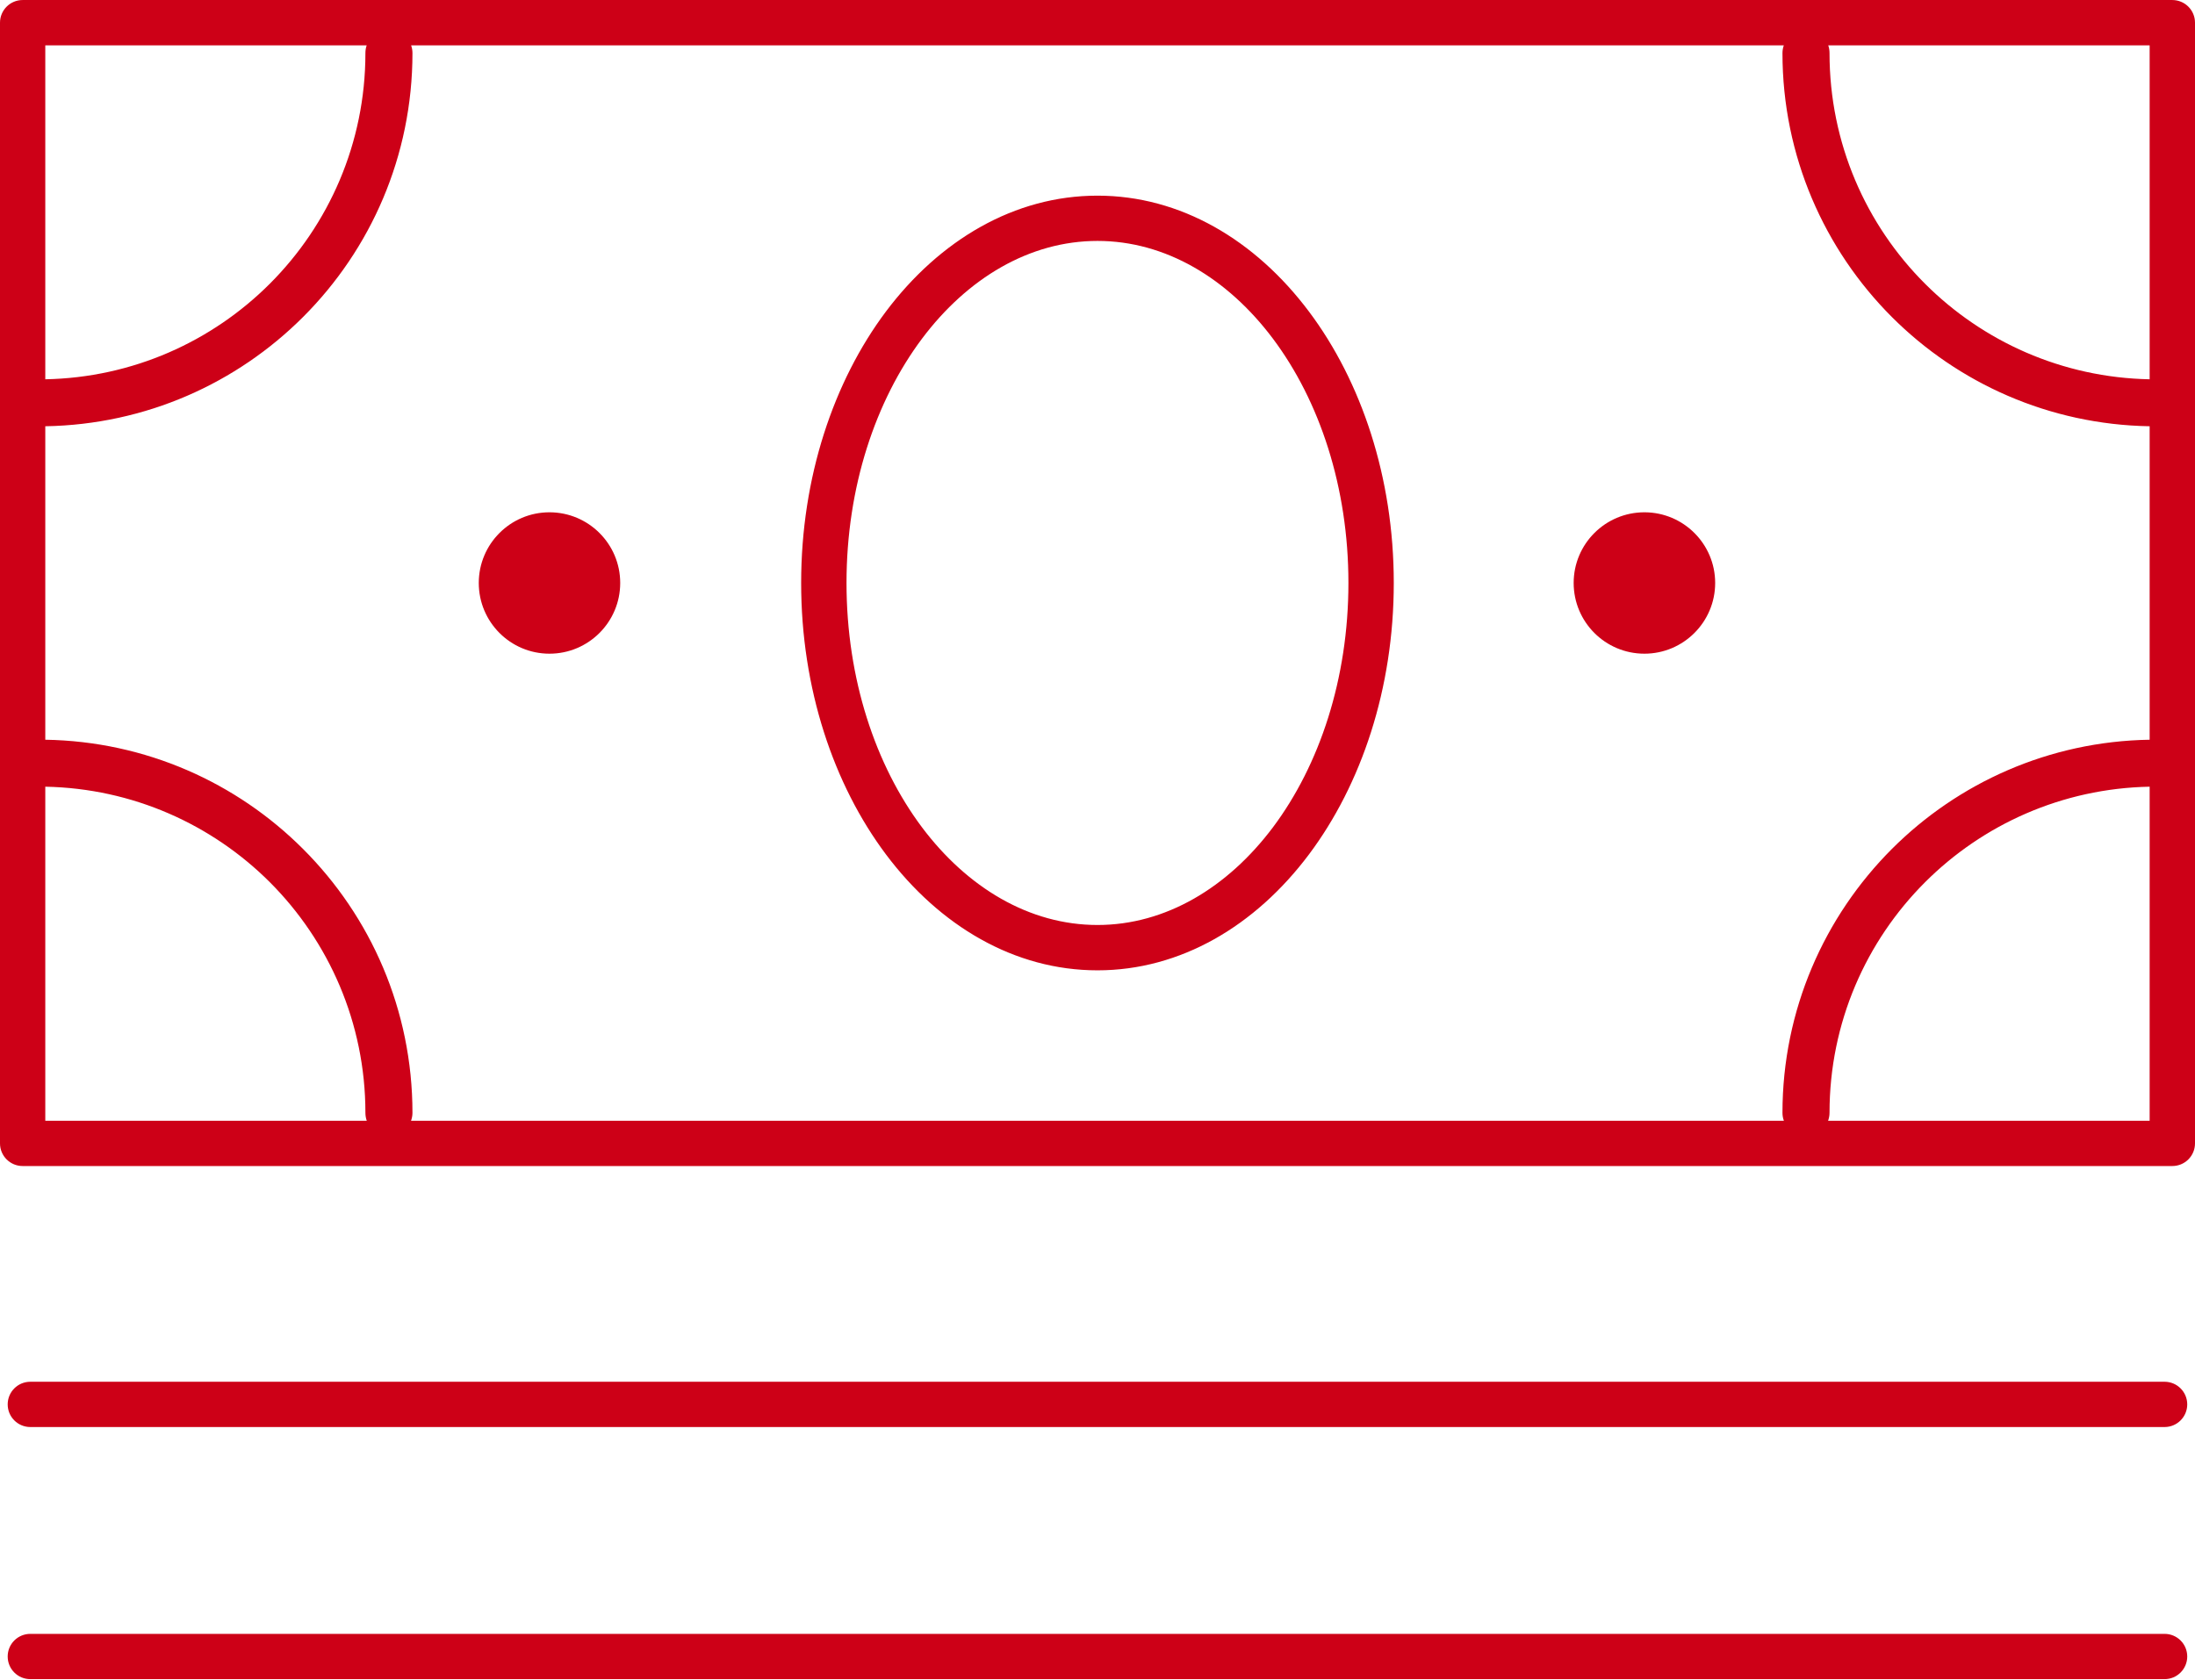
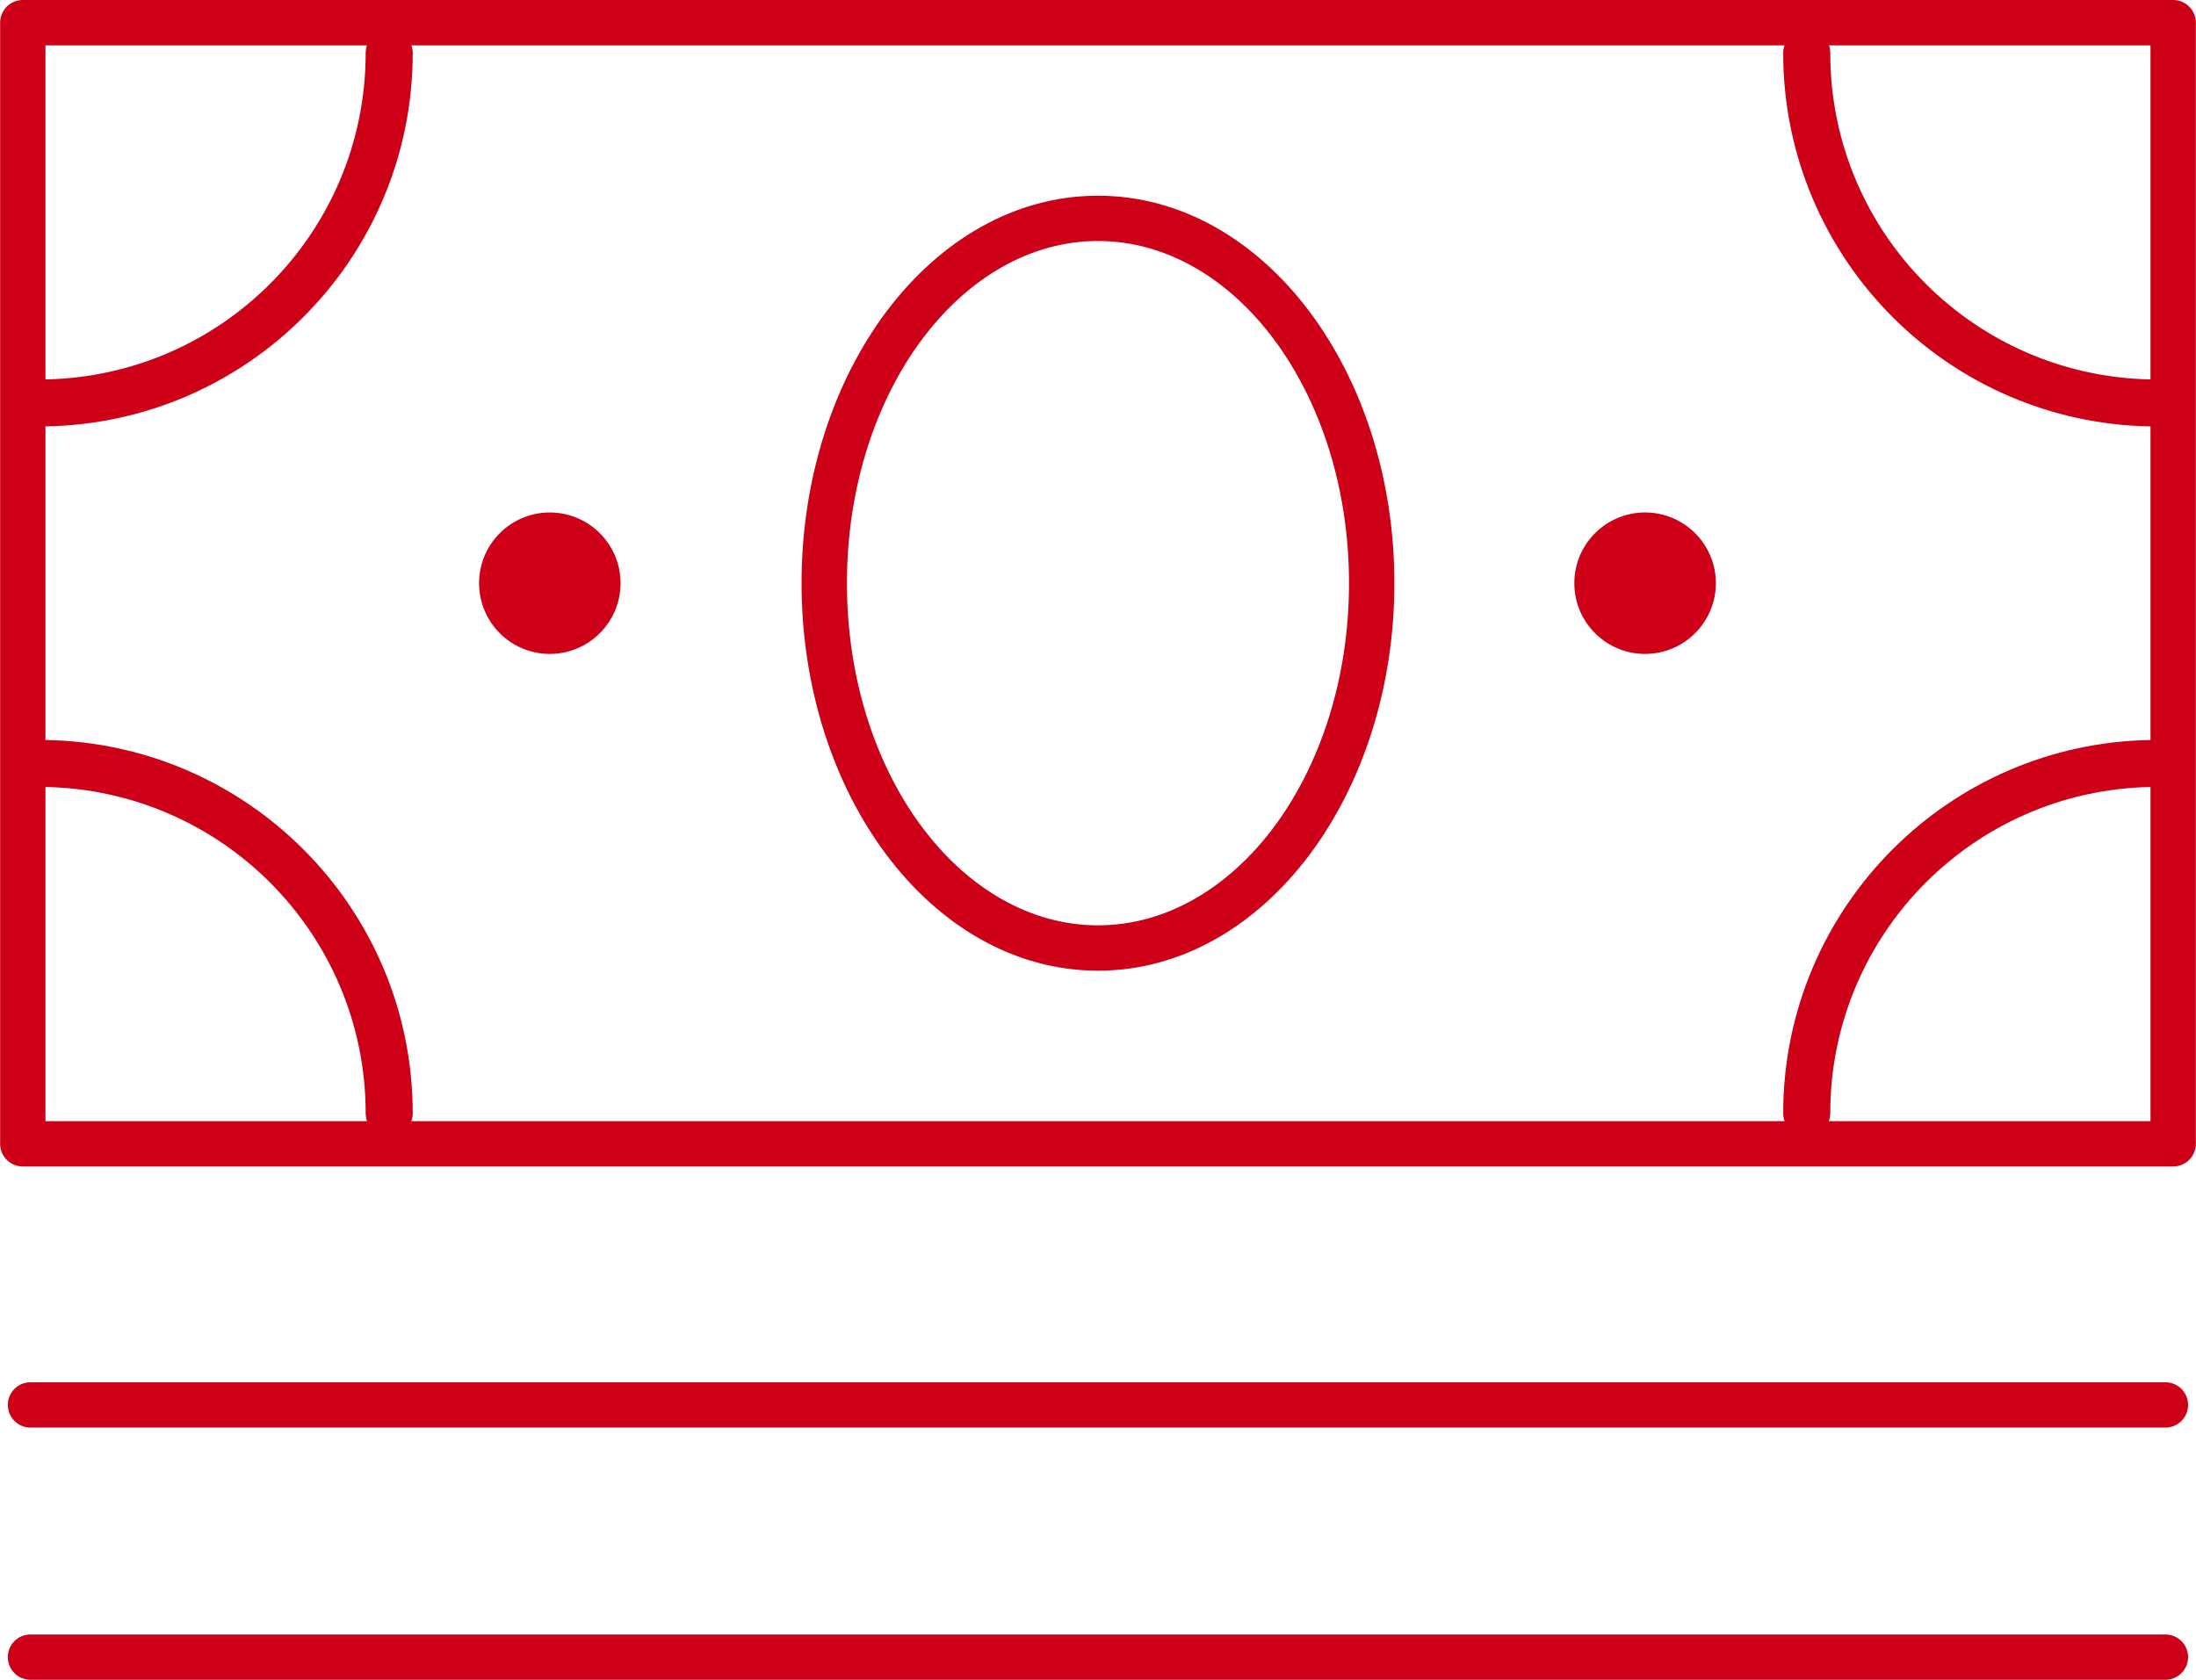
- <svg xmlns="http://www.w3.org/2000/svg" width="11.76" height="8.999" viewBox="0 0 311.16 238.1" shape-rendering="geometricPrecision" text-rendering="geometricPrecision" image-rendering="optimizeQuality" fill-rule="evenodd" clip-rule="evenodd">
-   <path d="M233.11 92.69c5.53 0 10.03-4.49 10.03-10.03 0-5.53-4.5-10.02-10.03-10.02-5.54 0-10.03 4.49-10.03 10.02 0 5.54 4.49 10.03 10.03 10.03zm-155.22 0c5.54 0 10.03-4.49 10.03-10.03 0-5.53-4.49-10.02-10.03-10.02-5.53 0-10.02 4.49-10.02 10.02 0 5.54 4.49 10.03 10.02 10.03zm77.69 38.47c9.65 0 18.45-5.3 24.87-13.85 6.6-8.81 10.7-21.06 10.7-34.65 0-13.58-4.09-25.82-10.7-34.64-6.42-8.56-15.23-13.86-24.87-13.86-9.65 0-18.45 5.3-24.87 13.85C124.1 56.83 120 69.08 120 82.66c0 13.59 4.1 25.84 10.7 34.65 6.42 8.55 15.22 13.85 24.88 13.85zm29.98-10.01c-7.61 10.15-18.22 16.44-29.98 16.44-11.77 0-22.38-6.29-29.99-16.44-7.42-9.9-12.02-23.51-12.02-38.49 0-14.97 4.6-28.59 12.02-38.49 7.62-10.14 18.22-16.43 29.99-16.43 11.76 0 22.37 6.29 29.98 16.44 7.42 9.89 12.02 23.51 12.02 38.48 0 14.98-4.6 28.59-12.02 38.49zm73.79 36.65c0 .39-.08.77-.2 1.12h45.58v-47.37c-12.42.24-23.66 5.37-31.83 13.54-8.37 8.36-13.55 19.93-13.55 32.71zm-6.47 1.12c-.13-.35-.2-.73-.2-1.12 0-14.6 5.94-27.84 15.51-37.42 9.38-9.38 22.28-15.26 36.54-15.49V60.44c-14.26-.24-27.16-6.11-36.54-15.49-9.57-9.58-15.51-22.83-15.51-37.43 0-.38.07-.75.19-1.09H58.28c.12.34.19.71.19 1.09 0 14.62-5.93 27.86-15.51 37.43-9.38 9.38-22.27 15.25-36.54 15.49v44.45c14.27.23 27.16 6.11 36.54 15.49 9.58 9.57 15.51 22.81 15.51 37.42 0 .39-.08.77-.2 1.12h194.61zm-246.46 0h45.57c-.12-.35-.19-.73-.19-1.12 0-12.77-5.19-24.34-13.55-32.71-8.18-8.17-19.41-13.3-31.83-13.54v47.37zM304.73 53.78V6.43h-45.56c.12.34.18.71.18 1.09 0 12.79 5.18 24.36 13.54 32.71 8.18 8.18 19.42 13.31 31.84 13.55zM51.98 6.43H6.42v47.35c12.42-.24 23.65-5.37 31.83-13.55C46.61 31.87 51.8 20.3 51.8 7.52c0-.38.06-.75.18-1.09zm255.96 158.91H3.21c-1.77 0-3.21-1.43-3.21-3.21V3.21C0 1.44 1.44 0 3.21 0h304.73c1.78 0 3.22 1.44 3.22 3.21v158.92a3.21 3.21 0 01-3.22 3.21zM4.3 202.35c-1.78 0-3.21-1.44-3.21-3.21s1.43-3.21 3.21-3.21h302.55c1.77 0 3.21 1.44 3.21 3.21s-1.44 3.21-3.21 3.21H4.3zm0 35.75c-1.78 0-3.21-1.44-3.21-3.21a3.2 3.2 0 013.21-3.21h302.55c1.77 0 3.21 1.43 3.21 3.21 0 1.77-1.44 3.21-3.21 3.21H4.3z" fill="#cd0017" />
+ <svg xmlns="http://www.w3.org/2000/svg" xml:space="preserve" width="3.112mm" height="2.381mm" version="1.1" style="shape-rendering:geometricPrecision; text-rendering:geometricPrecision; image-rendering:optimizeQuality; fill-rule:evenodd; clip-rule:evenodd" viewBox="0 0 311.16 238.1">
+   <defs>
+     <style type="text/css">
+    
+     .fil0 {fill:#CD0017}
+    
+   </style>
+   </defs>
+   <g id="Layer_x0020_1">
+     <path class="fil0" d="M233.11 92.69c5.53,0 10.03,-4.49 10.03,-10.03 0,-5.53 -4.5,-10.02 -10.03,-10.02 -5.54,0 -10.03,4.49 -10.03,10.02 0,5.54 4.49,10.03 10.03,10.03zm-155.22 0c5.54,0 10.03,-4.49 10.03,-10.03 0,-5.53 -4.49,-10.02 -10.03,-10.02 -5.53,0 -10.02,4.49 -10.02,10.02 0,5.54 4.49,10.03 10.02,10.03zm77.69 38.47c9.65,0 18.45,-5.3 24.87,-13.85 6.6,-8.81 10.7,-21.06 10.7,-34.65 0,-13.58 -4.09,-25.82 -10.7,-34.64 -6.42,-8.56 -15.23,-13.86 -24.87,-13.86 -9.65,0 -18.45,5.3 -24.87,13.85 -6.61,8.82 -10.71,21.07 -10.71,34.65 0,13.59 4.1,25.84 10.7,34.65 6.42,8.55 15.22,13.85 24.88,13.85zm29.98 -10.01c-7.61,10.15 -18.22,16.44 -29.98,16.44 -11.77,0 -22.38,-6.29 -29.99,-16.44 -7.42,-9.9 -12.02,-23.51 -12.02,-38.49 0,-14.97 4.6,-28.59 12.02,-38.49 7.62,-10.14 18.22,-16.43 29.99,-16.43 11.76,0 22.37,6.29 29.98,16.44 7.42,9.89 12.02,23.51 12.02,38.48 0,14.98 -4.6,28.59 -12.02,38.49zm73.79 36.65c0,0.39 -0.08,0.77 -0.2,1.12l45.58 0 0 -47.37c-12.42,0.24 -23.66,5.37 -31.83,13.54 -8.37,8.36 -13.55,19.93 -13.55,32.71zm-6.47 1.12c-0.13,-0.35 -0.2,-0.73 -0.2,-1.12 0,-14.6 5.94,-27.84 15.51,-37.42 9.38,-9.38 22.28,-15.26 36.54,-15.49l0 -44.45c-14.26,-0.24 -27.16,-6.11 -36.54,-15.49 -9.57,-9.58 -15.51,-22.83 -15.51,-37.43 0,-0.38 0.07,-0.75 0.19,-1.09l-194.59 0c0.12,0.34 0.19,0.71 0.19,1.09 0,14.62 -5.93,27.86 -15.51,37.43 -9.38,9.38 -22.27,15.25 -36.54,15.49l0 44.45c14.27,0.23 27.16,6.11 36.54,15.49 9.58,9.57 15.51,22.81 15.51,37.42 0,0.39 -0.08,0.77 -0.2,1.12l194.61 0zm-246.46 0l45.57 0c-0.12,-0.35 -0.19,-0.73 -0.19,-1.12 0,-12.77 -5.19,-24.34 -13.55,-32.71 -8.18,-8.17 -19.41,-13.3 -31.83,-13.54l0 47.37zm298.31 -105.14l0 -47.35 -45.56 0c0.12,0.34 0.18,0.71 0.18,1.09 0,12.79 5.18,24.36 13.54,32.71 8.18,8.18 19.42,13.31 31.84,13.55zm-252.75 -47.35l-45.56 0 0 47.35c12.42,-0.24 23.65,-5.37 31.83,-13.55 8.36,-8.36 13.55,-19.93 13.55,-32.71 0,-0.38 0.06,-0.75 0.18,-1.09zm255.96 158.91l-304.73 0c-1.77,0 -3.21,-1.43 -3.21,-3.21l0 -158.92c0,-1.77 1.44,-3.21 3.21,-3.21l304.73 0c1.78,0 3.22,1.44 3.22,3.21l0 158.92c0,1.78 -1.44,3.21 -3.22,3.21zm-303.64 37.01c-1.78,0 -3.21,-1.44 -3.21,-3.21 0,-1.77 1.43,-3.21 3.21,-3.21l302.55 0c1.77,0 3.21,1.44 3.21,3.21 0,1.77 -1.44,3.21 -3.21,3.21l-302.55 0zm0 35.75c-1.78,0 -3.21,-1.44 -3.21,-3.21 0,-1.78 1.43,-3.21 3.21,-3.21l302.55 0c1.77,0 3.21,1.43 3.21,3.21 0,1.77 -1.44,3.21 -3.21,3.21l-302.55 0z" />
+   </g>
</svg>
